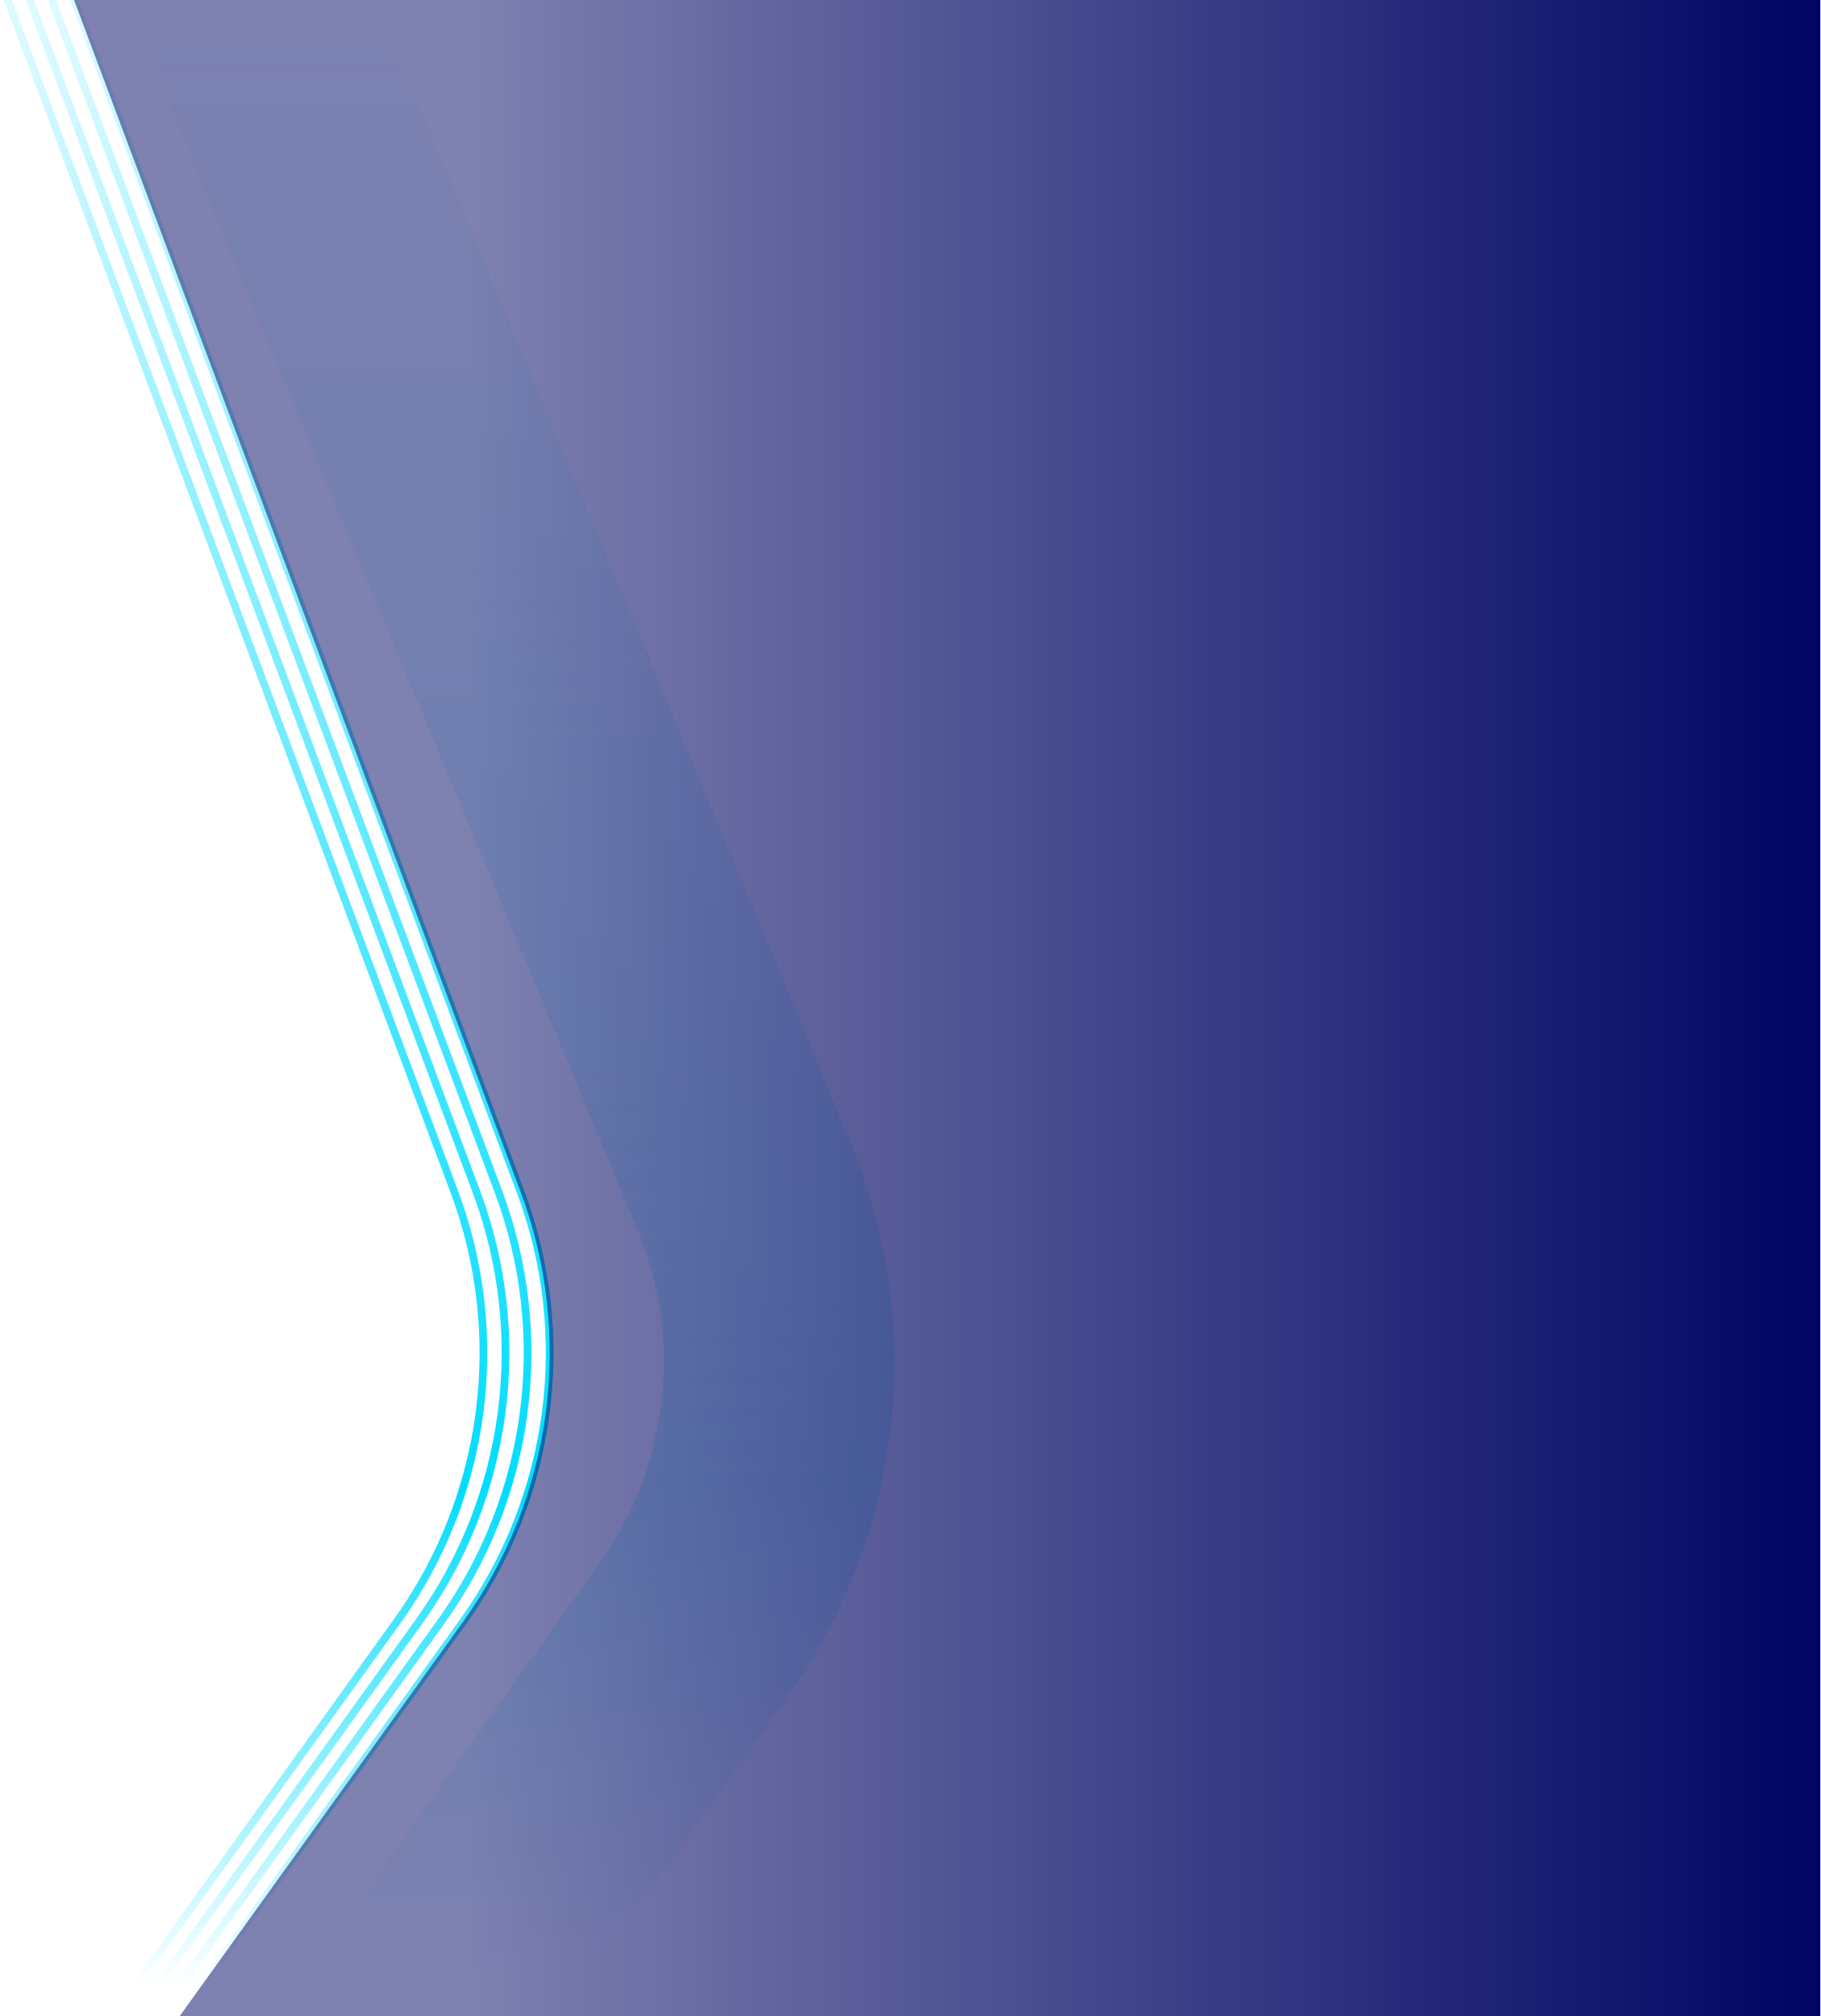
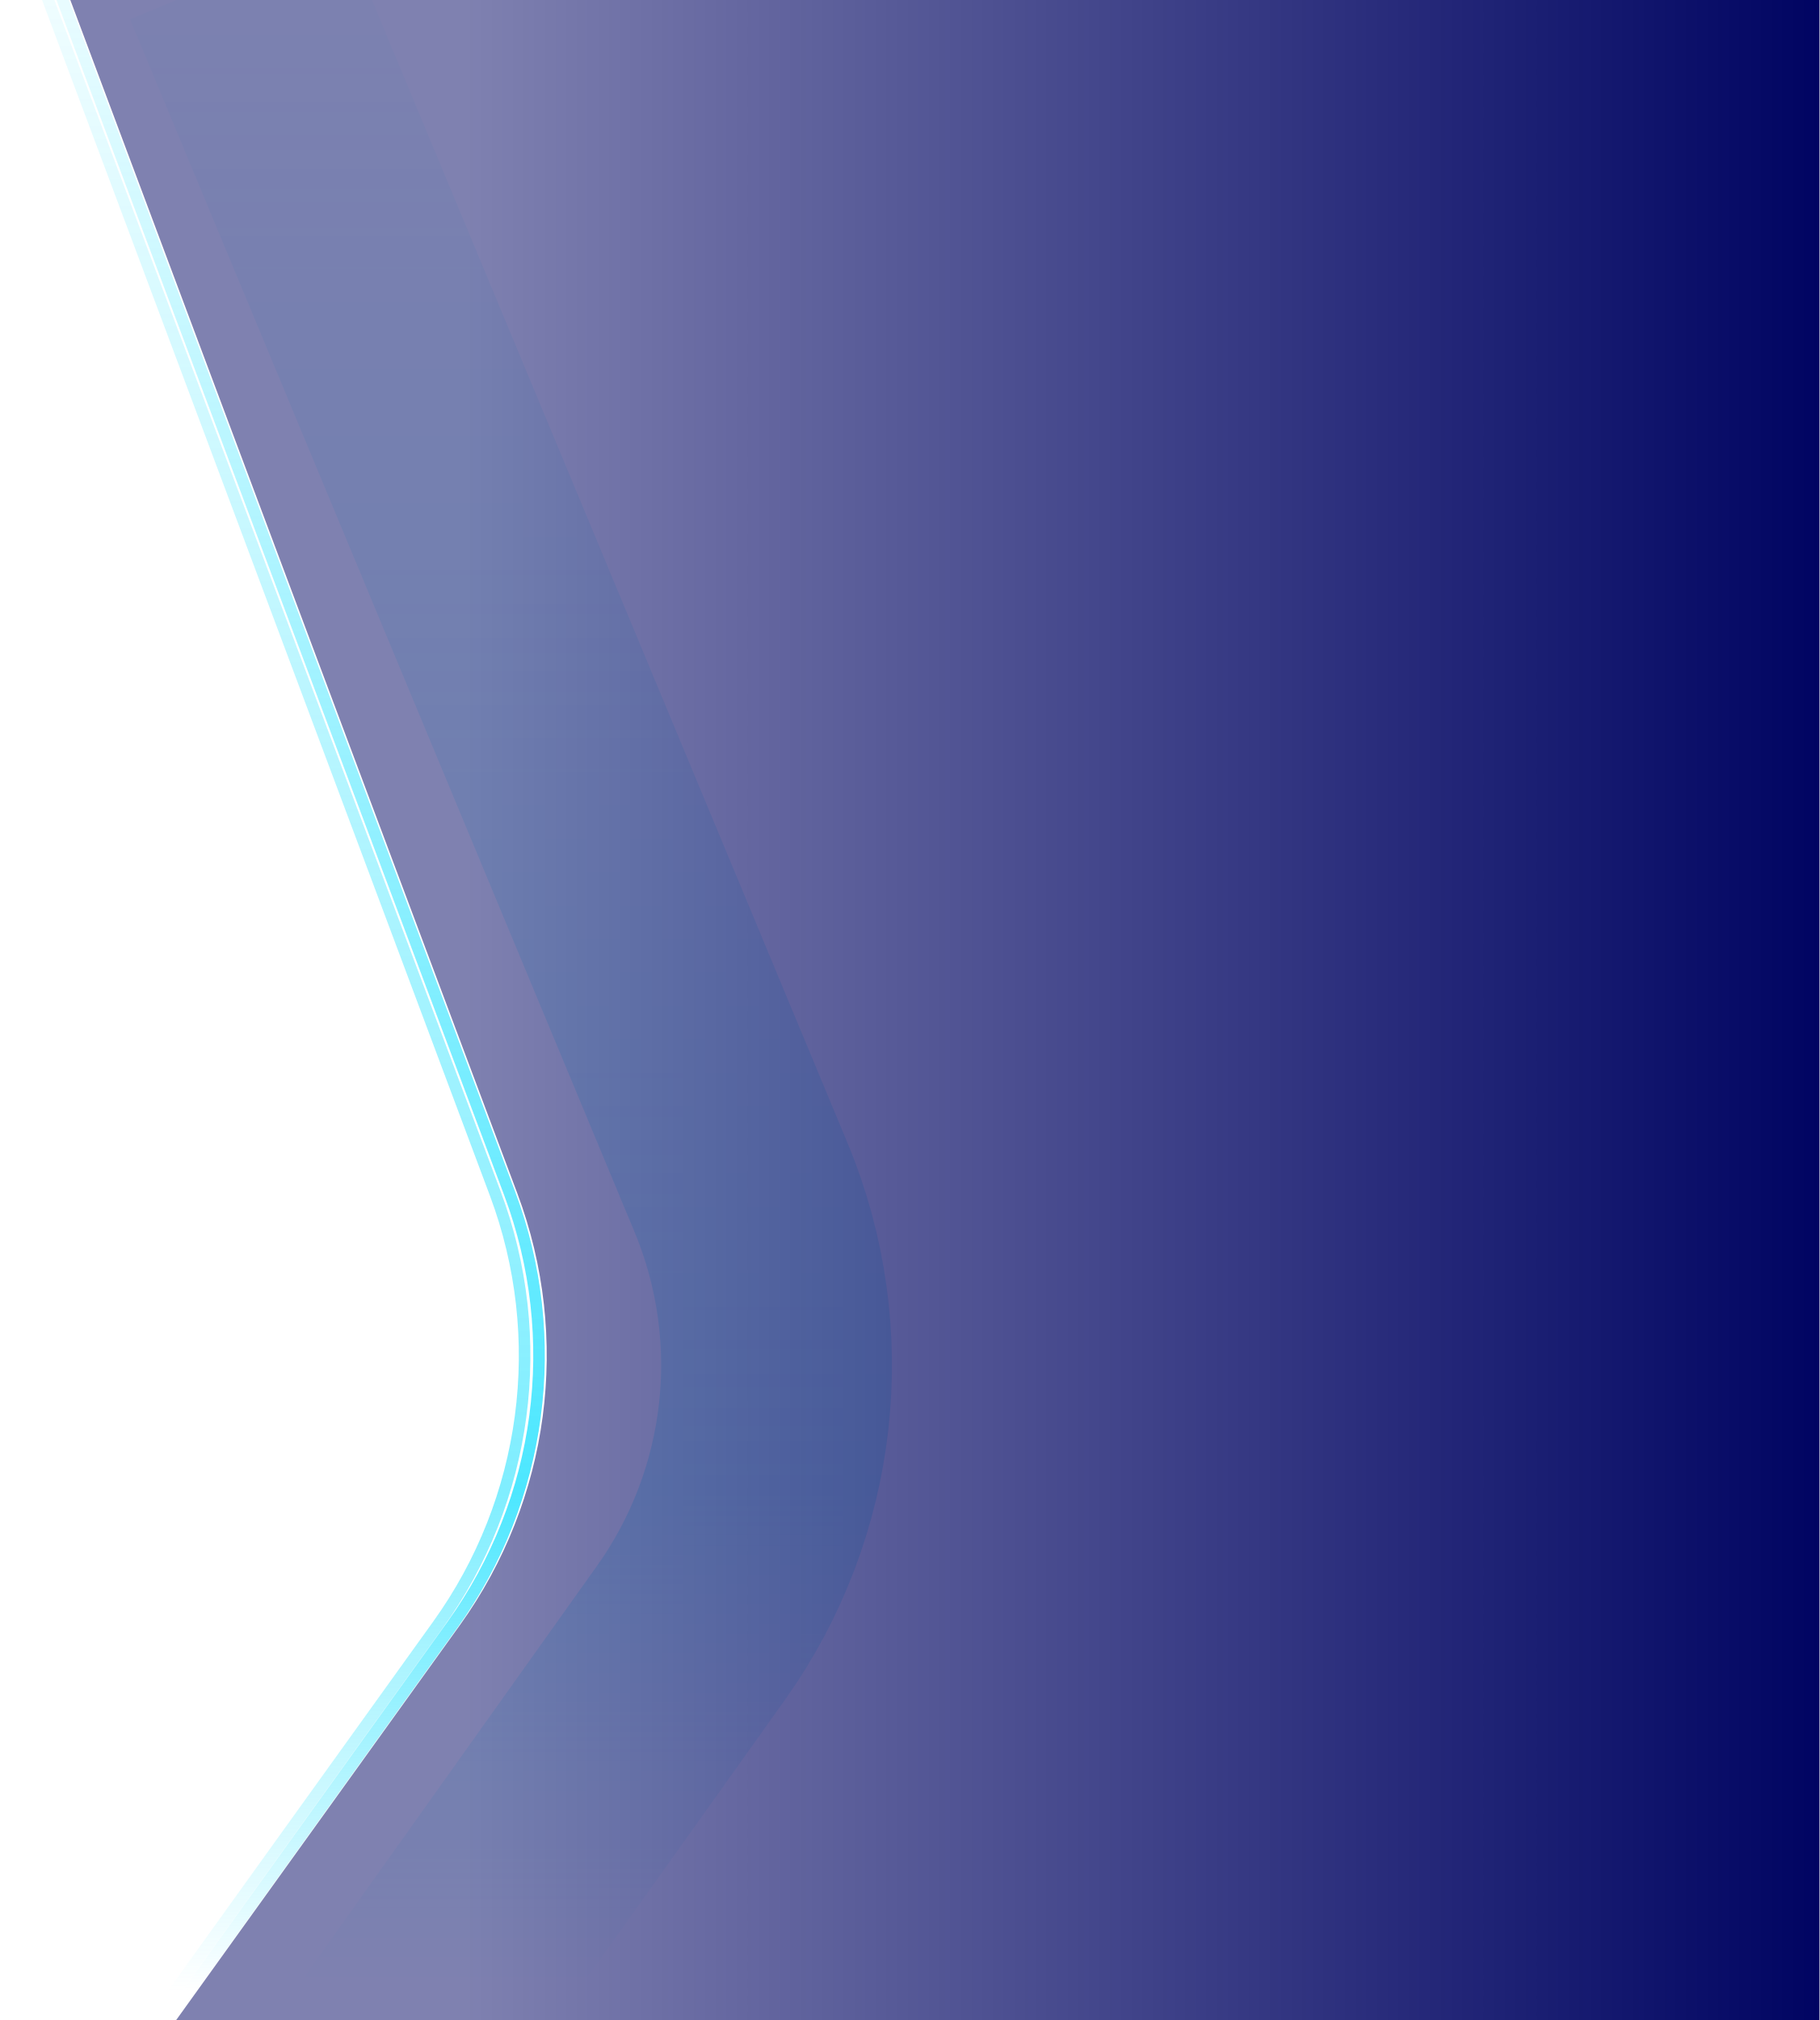
- <svg xmlns="http://www.w3.org/2000/svg" width="948" height="1050" viewBox="0 0 948 1050" fill="none">
-   <path d="M2 -5.5L236.505 620.405C264.62 695.447 253.427 779.571 206.667 844.651L2 1129.5" stroke="url(#paint0_linear)" stroke-width="4" />
-   <path d="M13.5 -5.5L248.005 620.405C276.12 695.447 264.927 779.571 218.167 844.651L13.5 1129.5" stroke="url(#paint1_linear)" stroke-width="4" />
-   <path d="M25 -5.5L259.505 620.405C287.62 695.447 276.427 779.571 229.667 844.651L25 1129.5" stroke="url(#paint2_linear)" stroke-width="4" />
-   <path d="M36.5 -5.5L271.005 620.405C299.12 695.447 287.927 779.571 241.167 844.651L36.5 1129.5" stroke="url(#paint3_linear)" stroke-width="4" />
-   <path opacity="0.2" d="M125 -13L387.325 617.358C419.155 693.844 409.288 781.338 361.223 848.813L159.5 1132" stroke="url(#paint4_linear)" stroke-width="120" />
-   <path d="M271.005 620.405L36.5 -5.5H948V1129.5H36.5L241.167 844.651C287.927 779.571 299.12 695.447 271.005 620.405Z" fill="url(#paint5_linear)" />
+ <svg xmlns="http://www.w3.org/2000/svg" width="946" height="1050" viewBox="0 0 946 1050" fill="none">
+   <path d="M23 -5.5L257.505 620.405C285.62 695.447 274.427 779.571 227.667 844.651L23 1129.5" stroke="url(#paint0_linear)" stroke-opacity="0.5" stroke-width="6" />
+   <path d="M30.5 -5.5L265.005 620.405C293.12 695.447 281.927 779.571 235.167 844.651L30.5 1129.5" stroke="url(#paint1_linear)" stroke-opacity="0.7" stroke-width="6" />
+   <path opacity="0.2" d="M123 -13L385.325 617.358C417.155 693.844 407.288 781.338 359.223 848.813L157.5 1132" stroke="url(#paint2_linear)" stroke-width="120" />
+   <path d="M269.005 620.405L34.5 -5.5H946V1129.5H34.5L239.167 844.651C285.927 779.571 297.12 695.447 269.005 620.405Z" fill="url(#paint3_linear)" />
  <defs>
-     <linearGradient id="paint0_linear" x1="141.75" y1="-5.5" x2="141.75" y2="1129.5" gradientUnits="userSpaceOnUse">
+     <linearGradient id="paint0_linear" x1="162.75" y1="-5.5" x2="162.75" y2="1129.5" gradientUnits="userSpaceOnUse">
      <stop stop-color="#00DDFF" stop-opacity="0.12" />
      <stop offset="0.688" stop-color="#00DDFF" />
      <stop offset="0.917" stop-color="#00DDFF" stop-opacity="0" />
    </linearGradient>
-     <linearGradient id="paint1_linear" x1="153.25" y1="-5.5" x2="153.25" y2="1129.5" gradientUnits="userSpaceOnUse">
+     <linearGradient id="paint1_linear" x1="170.25" y1="-5.5" x2="170.25" y2="1129.5" gradientUnits="userSpaceOnUse">
      <stop stop-color="#00DDFF" stop-opacity="0.12" />
      <stop offset="0.688" stop-color="#00DDFF" />
      <stop offset="0.917" stop-color="#00DDFF" stop-opacity="0" />
    </linearGradient>
-     <linearGradient id="paint2_linear" x1="164.75" y1="-5.5" x2="164.75" y2="1129.5" gradientUnits="userSpaceOnUse">
+     <linearGradient id="paint2_linear" x1="296.75" y1="-5.997" x2="296.75" y2="1129.5" gradientUnits="userSpaceOnUse">
      <stop stop-color="#00DDFF" stop-opacity="0.12" />
      <stop offset="0.688" stop-color="#00DDFF" />
      <stop offset="0.917" stop-color="#00DDFF" stop-opacity="0" />
    </linearGradient>
-     <linearGradient id="paint3_linear" x1="176.25" y1="-5.5" x2="176.25" y2="1129.5" gradientUnits="userSpaceOnUse">
-       <stop stop-color="#00DDFF" stop-opacity="0.12" />
-       <stop offset="0.688" stop-color="#00DDFF" />
-       <stop offset="0.917" stop-color="#00DDFF" stop-opacity="0" />
-     </linearGradient>
-     <linearGradient id="paint4_linear" x1="298.75" y1="-5.997" x2="298.75" y2="1129.5" gradientUnits="userSpaceOnUse">
-       <stop stop-color="#00DDFF" stop-opacity="0.12" />
-       <stop offset="0.688" stop-color="#00DDFF" />
-       <stop offset="0.917" stop-color="#00DDFF" stop-opacity="0" />
-     </linearGradient>
-     <linearGradient id="paint5_linear" x1="948" y1="588" x2="241" y2="588" gradientUnits="userSpaceOnUse">
+     <linearGradient id="paint3_linear" x1="946" y1="588" x2="239" y2="588" gradientUnits="userSpaceOnUse">
      <stop stop-color="#000462" />
      <stop offset="1" stop-color="#000462" stop-opacity="0.5" />
    </linearGradient>
  </defs>
</svg>
